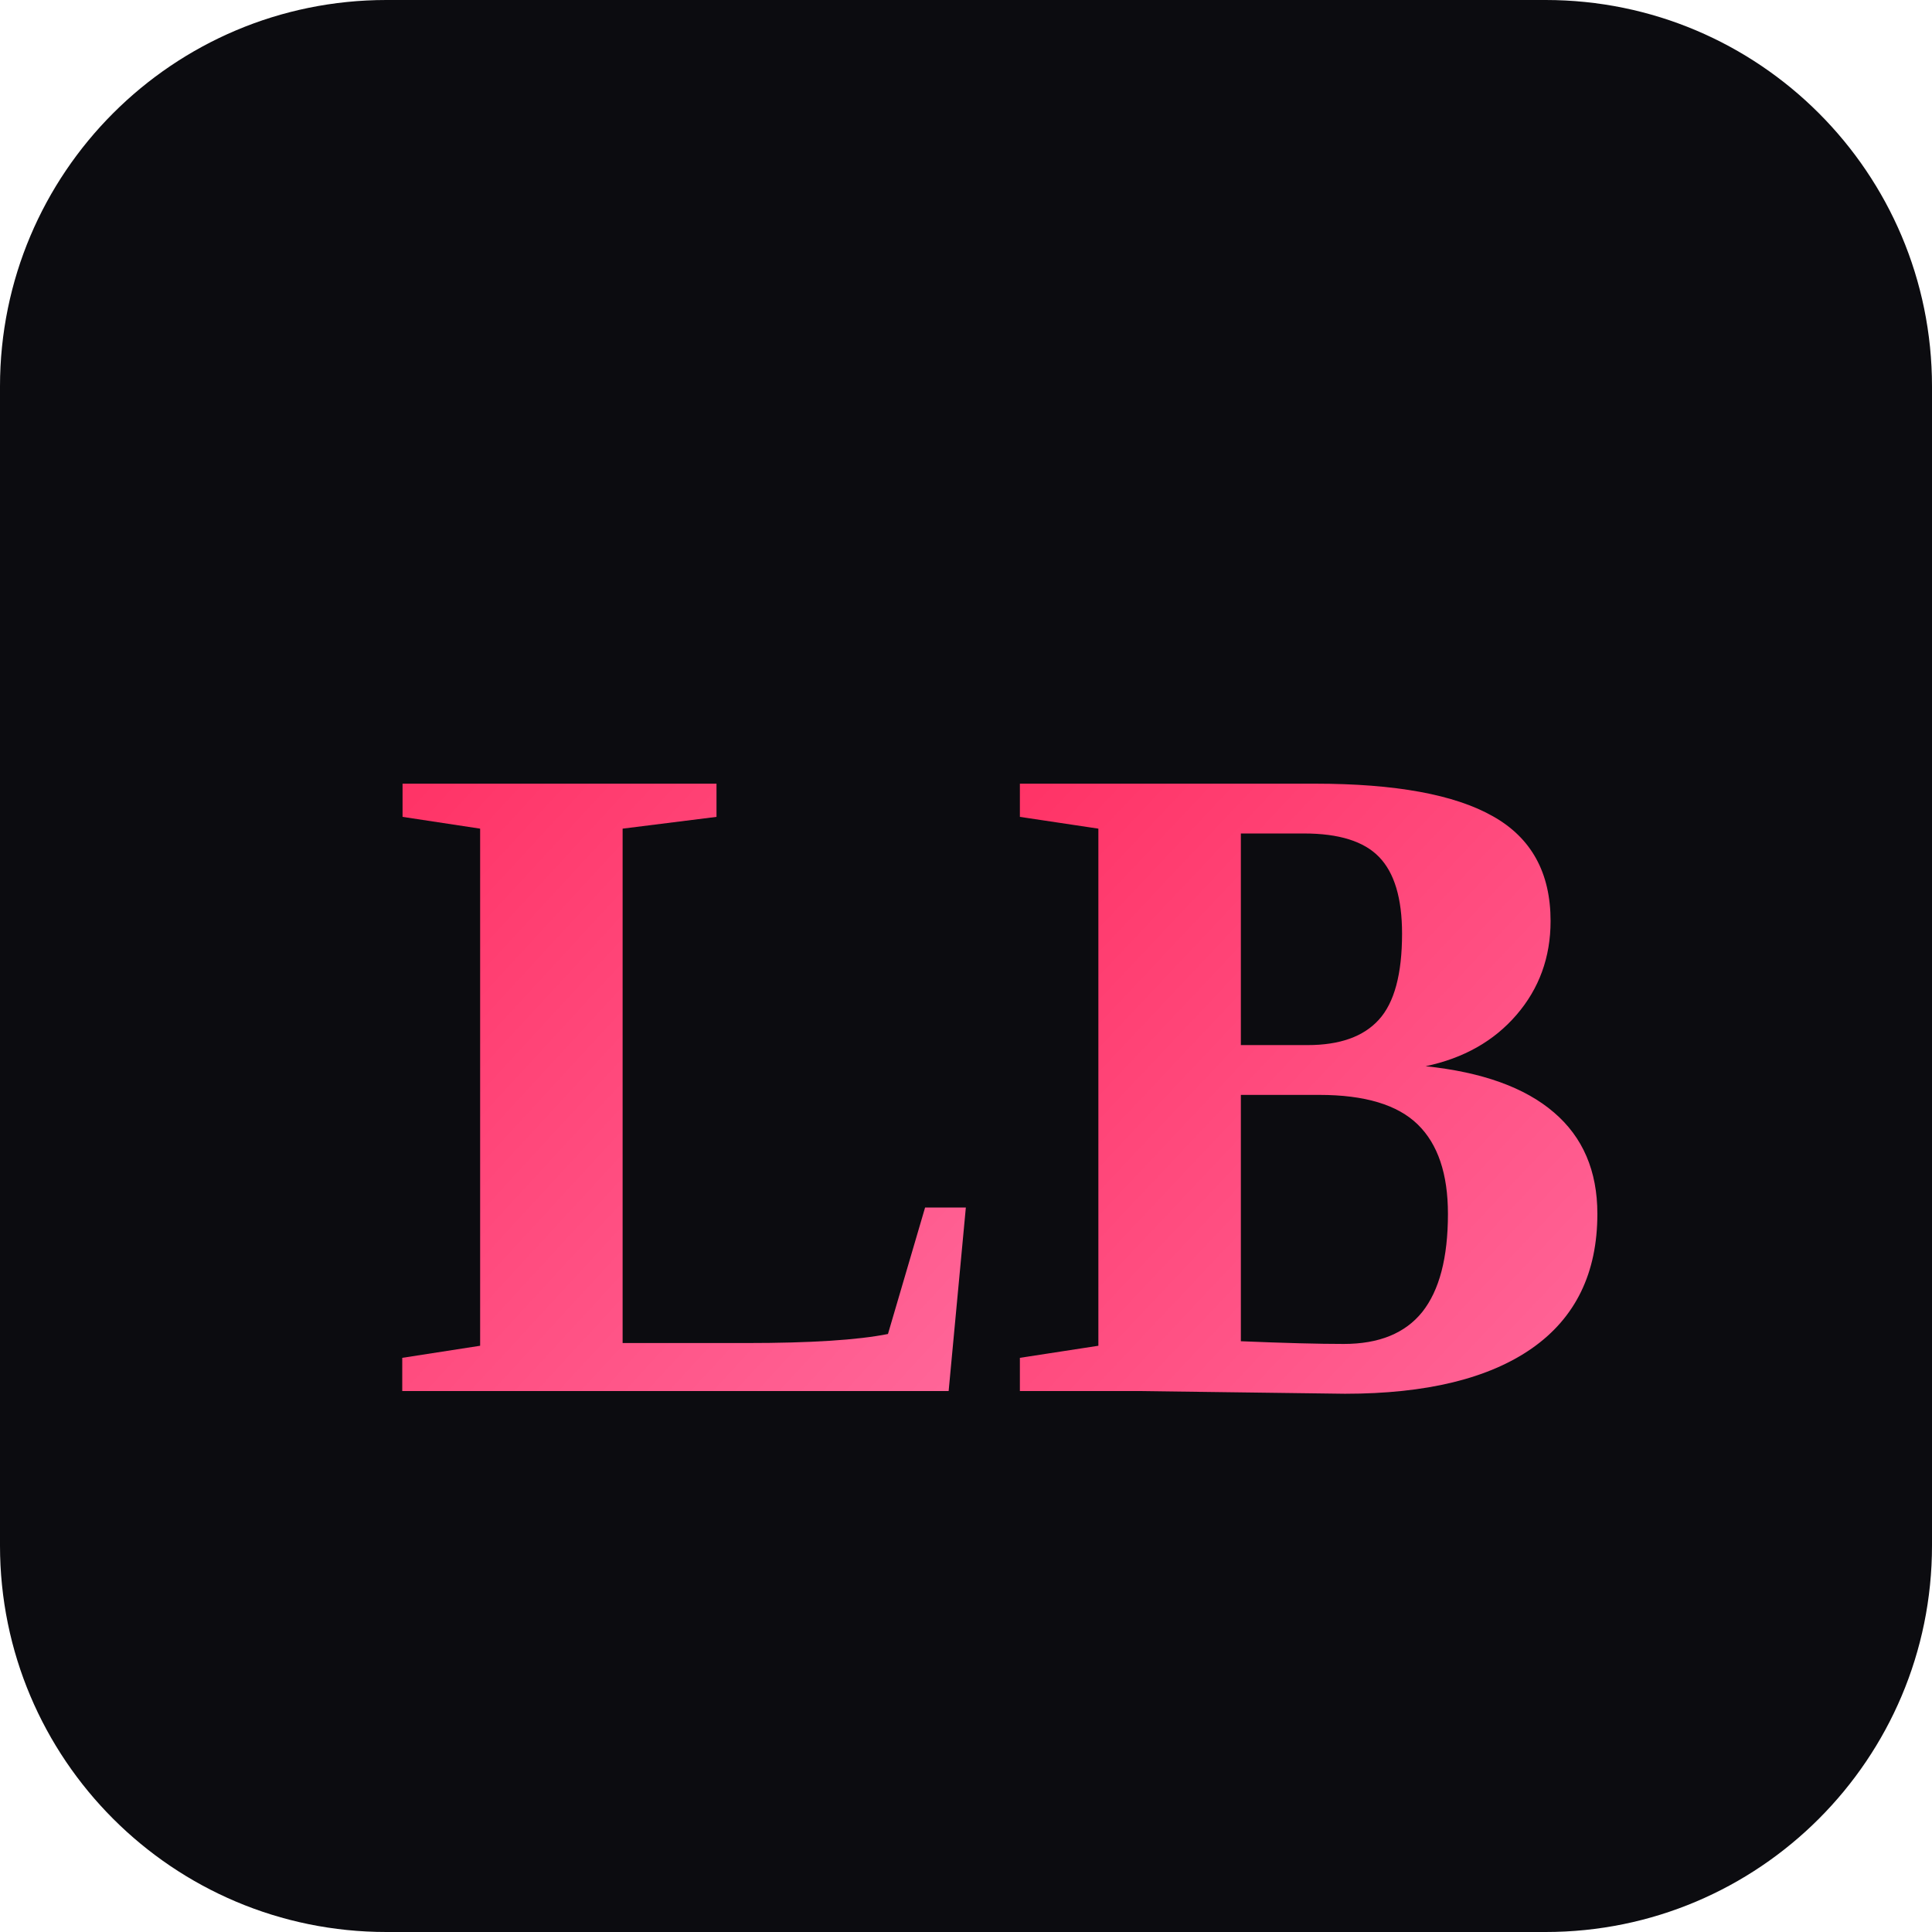
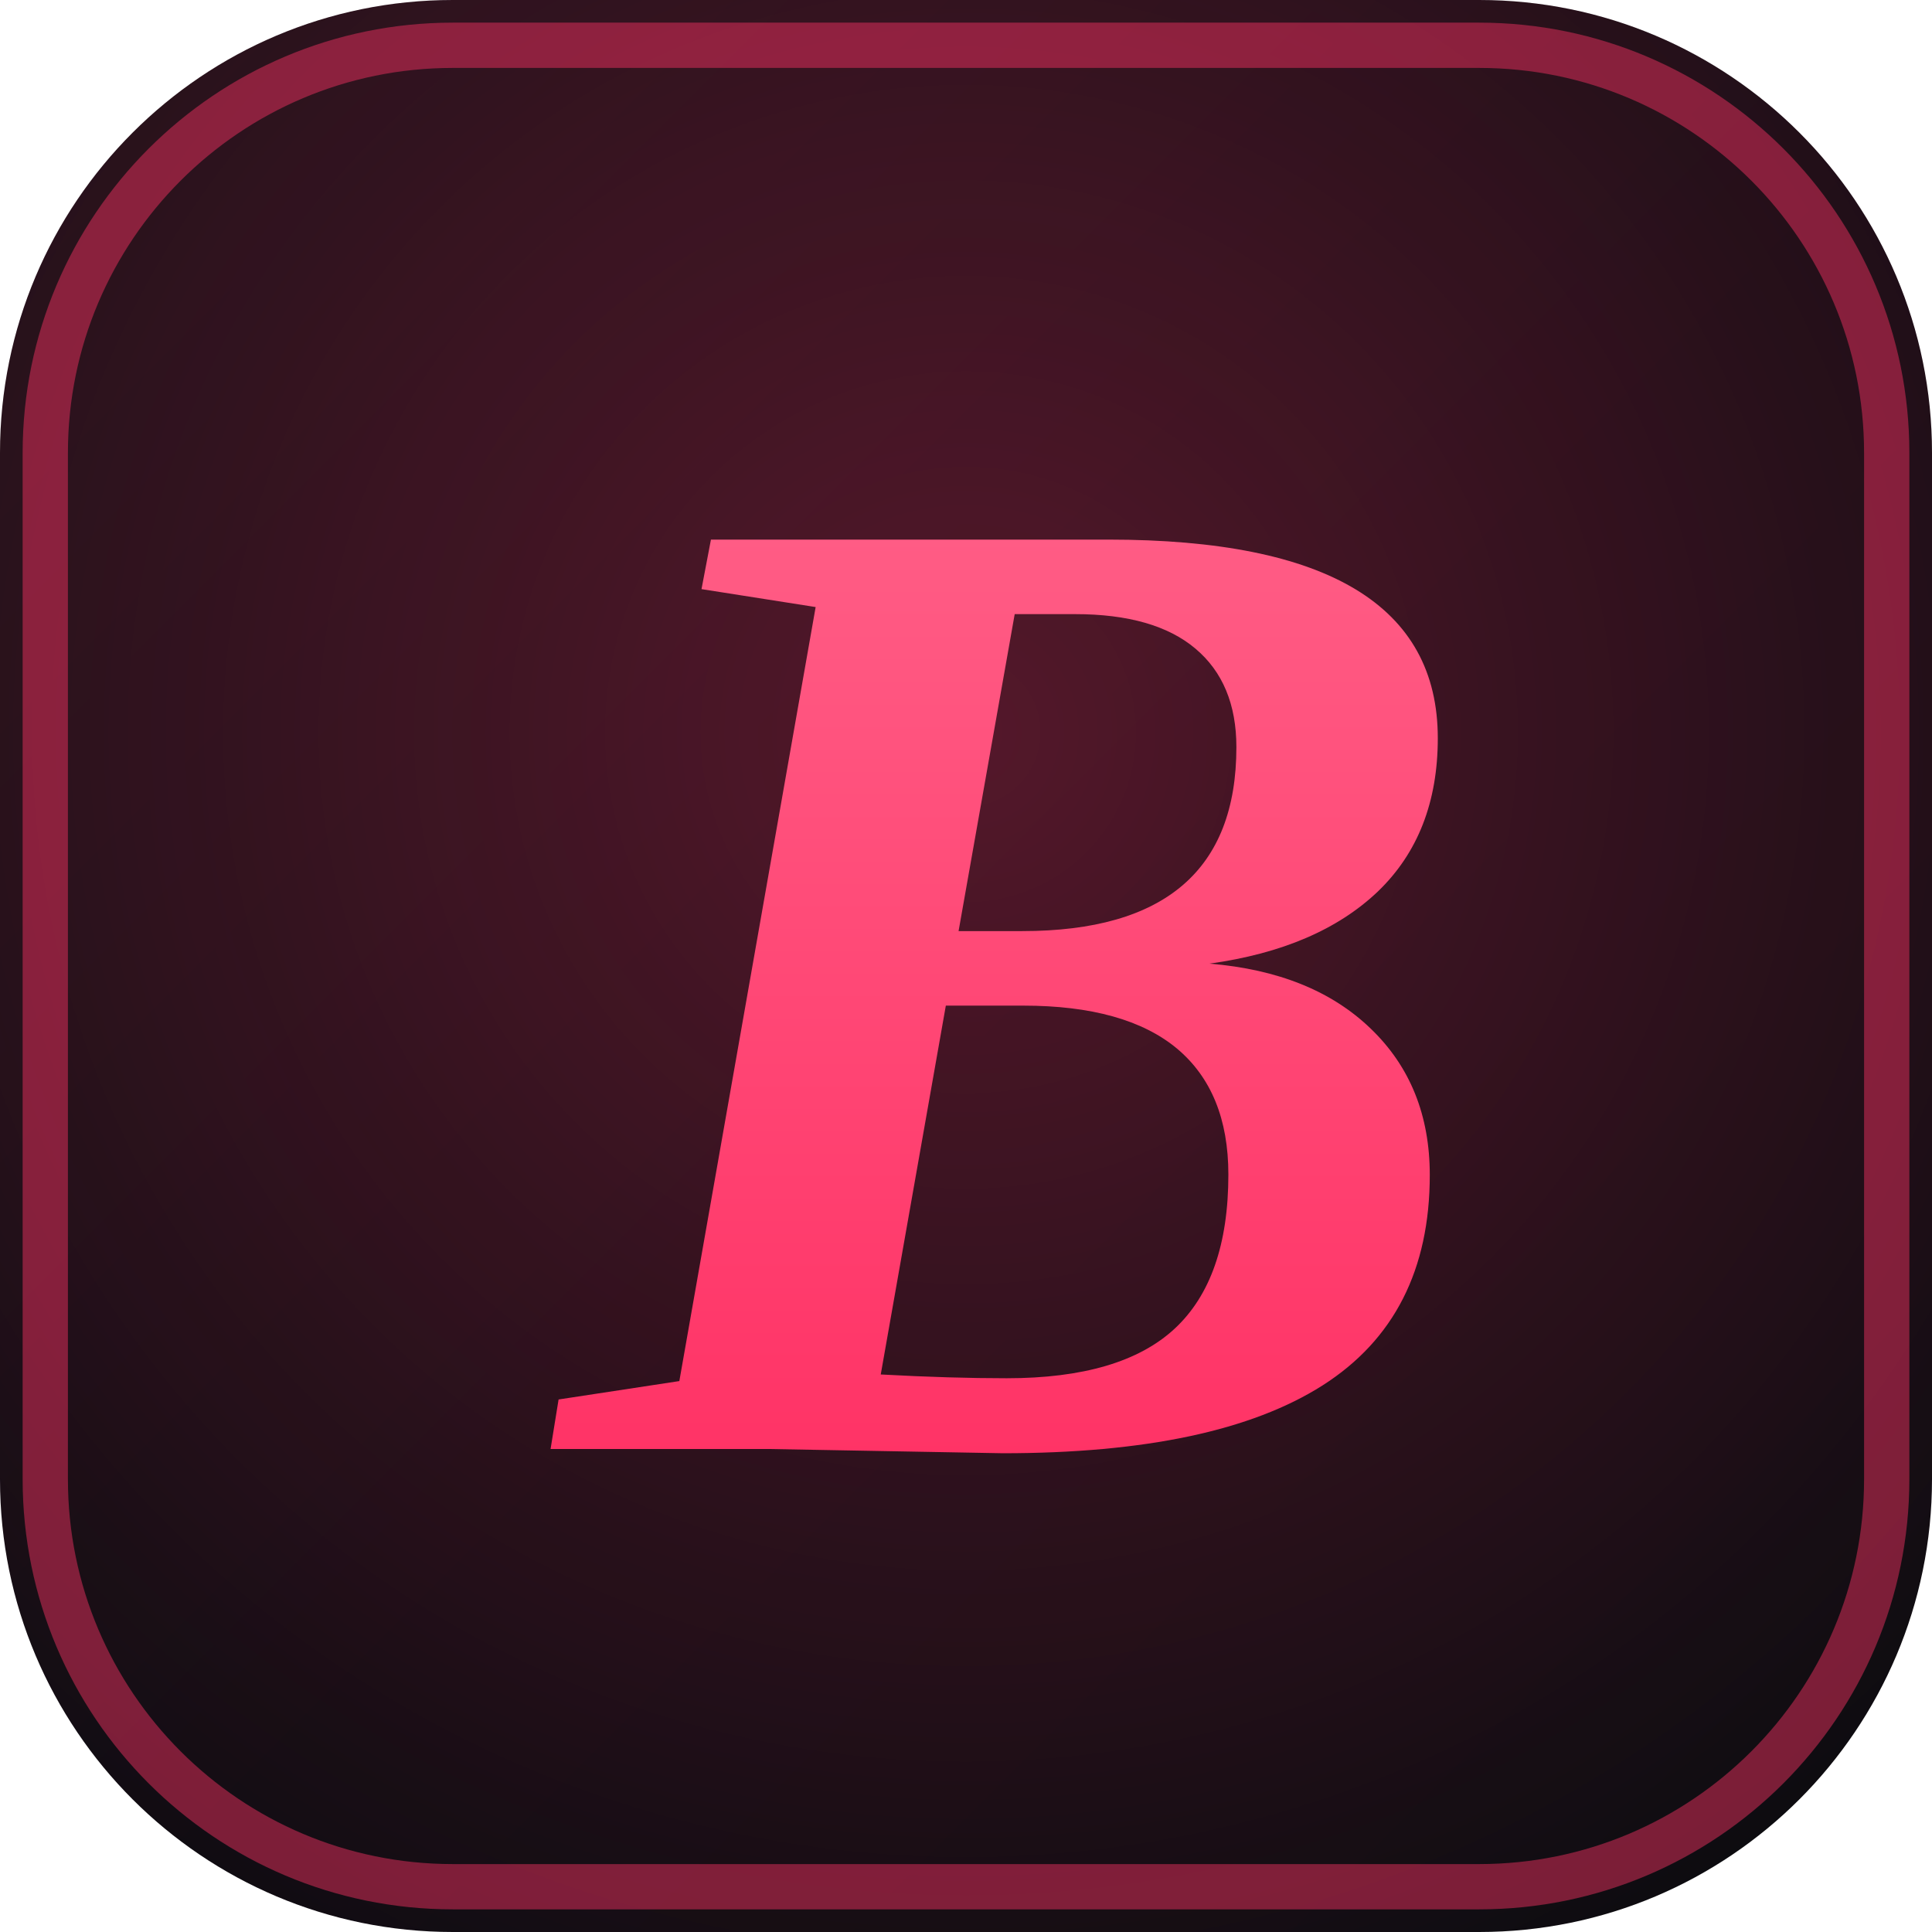
- <svg xmlns="http://www.w3.org/2000/svg" viewBox="0 0 100 100">
+ <svg xmlns="http://www.w3.org/2000/svg" viewBox="0 0 64 64">
  <defs>
-     <linearGradient id="g" x1="0" y1="0" x2="1" y2="1">
-       <stop offset="0" stop-color="#ff3366" />
-       <stop offset="1" stop-color="#ff6699" />
+     <linearGradient id="fondo" x1="0" y1="0" x2="1" y2="1">
+       <stop offset="0" stop-color="#1a1017" />
+       <stop offset=".55" stop-color="#100c12" />
+       <stop offset="1" stop-color="#0c0c10" />
+     </linearGradient>
+     <radialGradient id="brillo" cx=".5" cy=".38" r=".7">
+       <stop offset="0" stop-color="#ff3366" stop-opacity=".28" />
+       <stop offset="1" stop-color="#ff3366" stop-opacity="0" />
+     </radialGradient>
+     <linearGradient id="letra" x1="0" y1="0" x2="0" y2="1">
+       <stop offset="0" stop-color="#ff5c85" />
+       <stop offset="1" stop-color="#ff3366" />
    </linearGradient>
  </defs>
-   <rect width="100" height="100" rx="20" fill="#0c0c10" />
-   <text x="36" y="72" font-family="'Cormorant Garamond', Georgia, 'Times New Roman', serif" font-size="48" font-weight="700" fill="url(#g)" text-anchor="middle">L</text>
-   <text x="68" y="72" font-family="'Cormorant Garamond', Georgia, 'Times New Roman', serif" font-size="48" font-weight="700" fill="url(#g)" text-anchor="middle">B</text>
+   <rect width="64" height="64" rx="15" fill="url(#fondo)" />
+   <rect width="64" height="64" rx="15" fill="url(#brillo)" />
+   <rect x="1.5" y="1.5" width="61" height="61" rx="13.5" fill="none" stroke="#ff3366" stroke-opacity=".45" stroke-width="1.5" />
+   <text x="34" y="48" font-family="Georgia, 'Times New Roman', serif" font-style="italic" font-weight="700" font-size="46" text-anchor="middle" fill="url(#letra)">B</text>
</svg>
